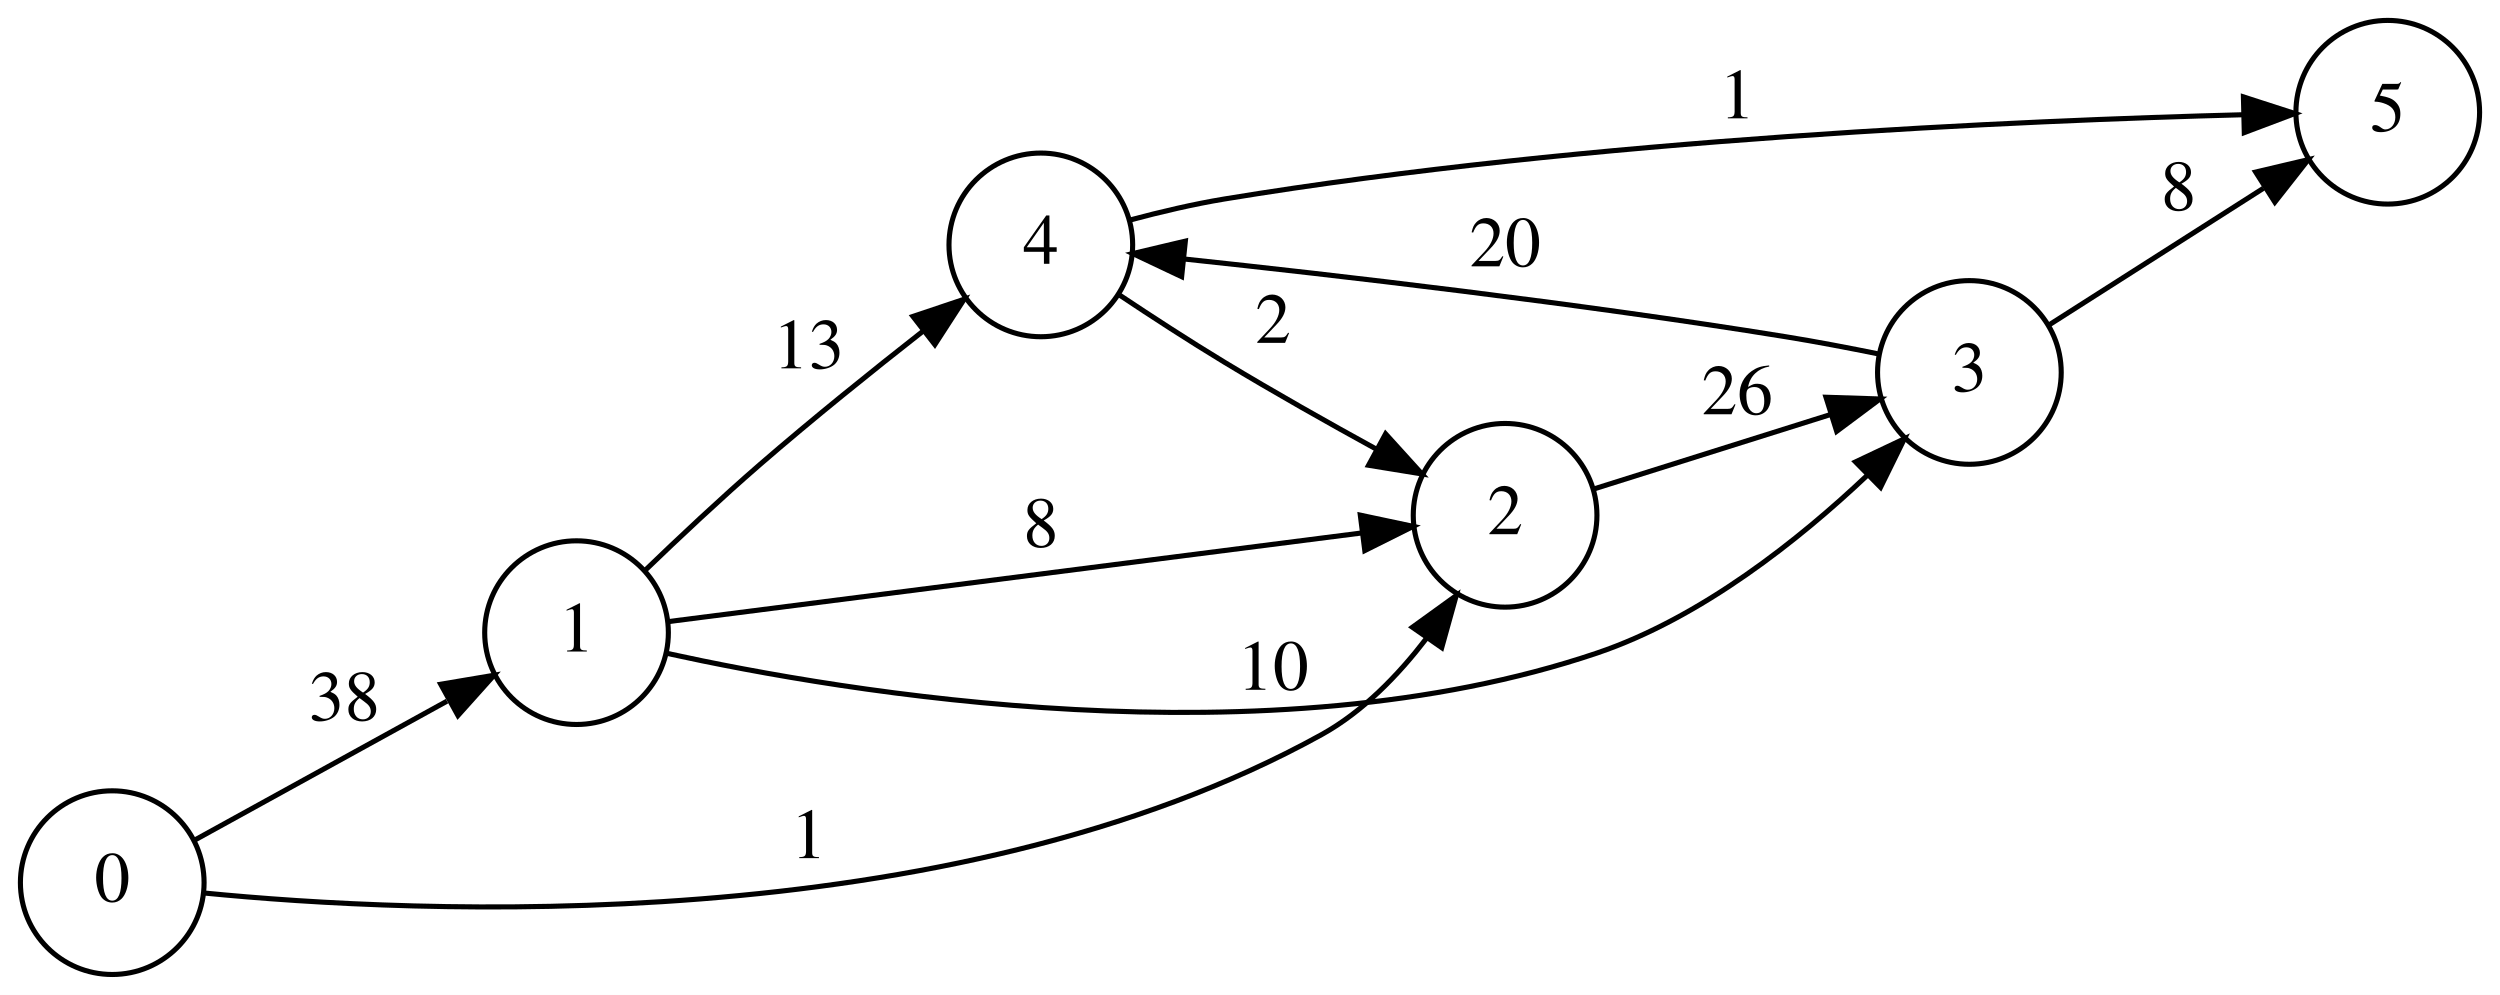
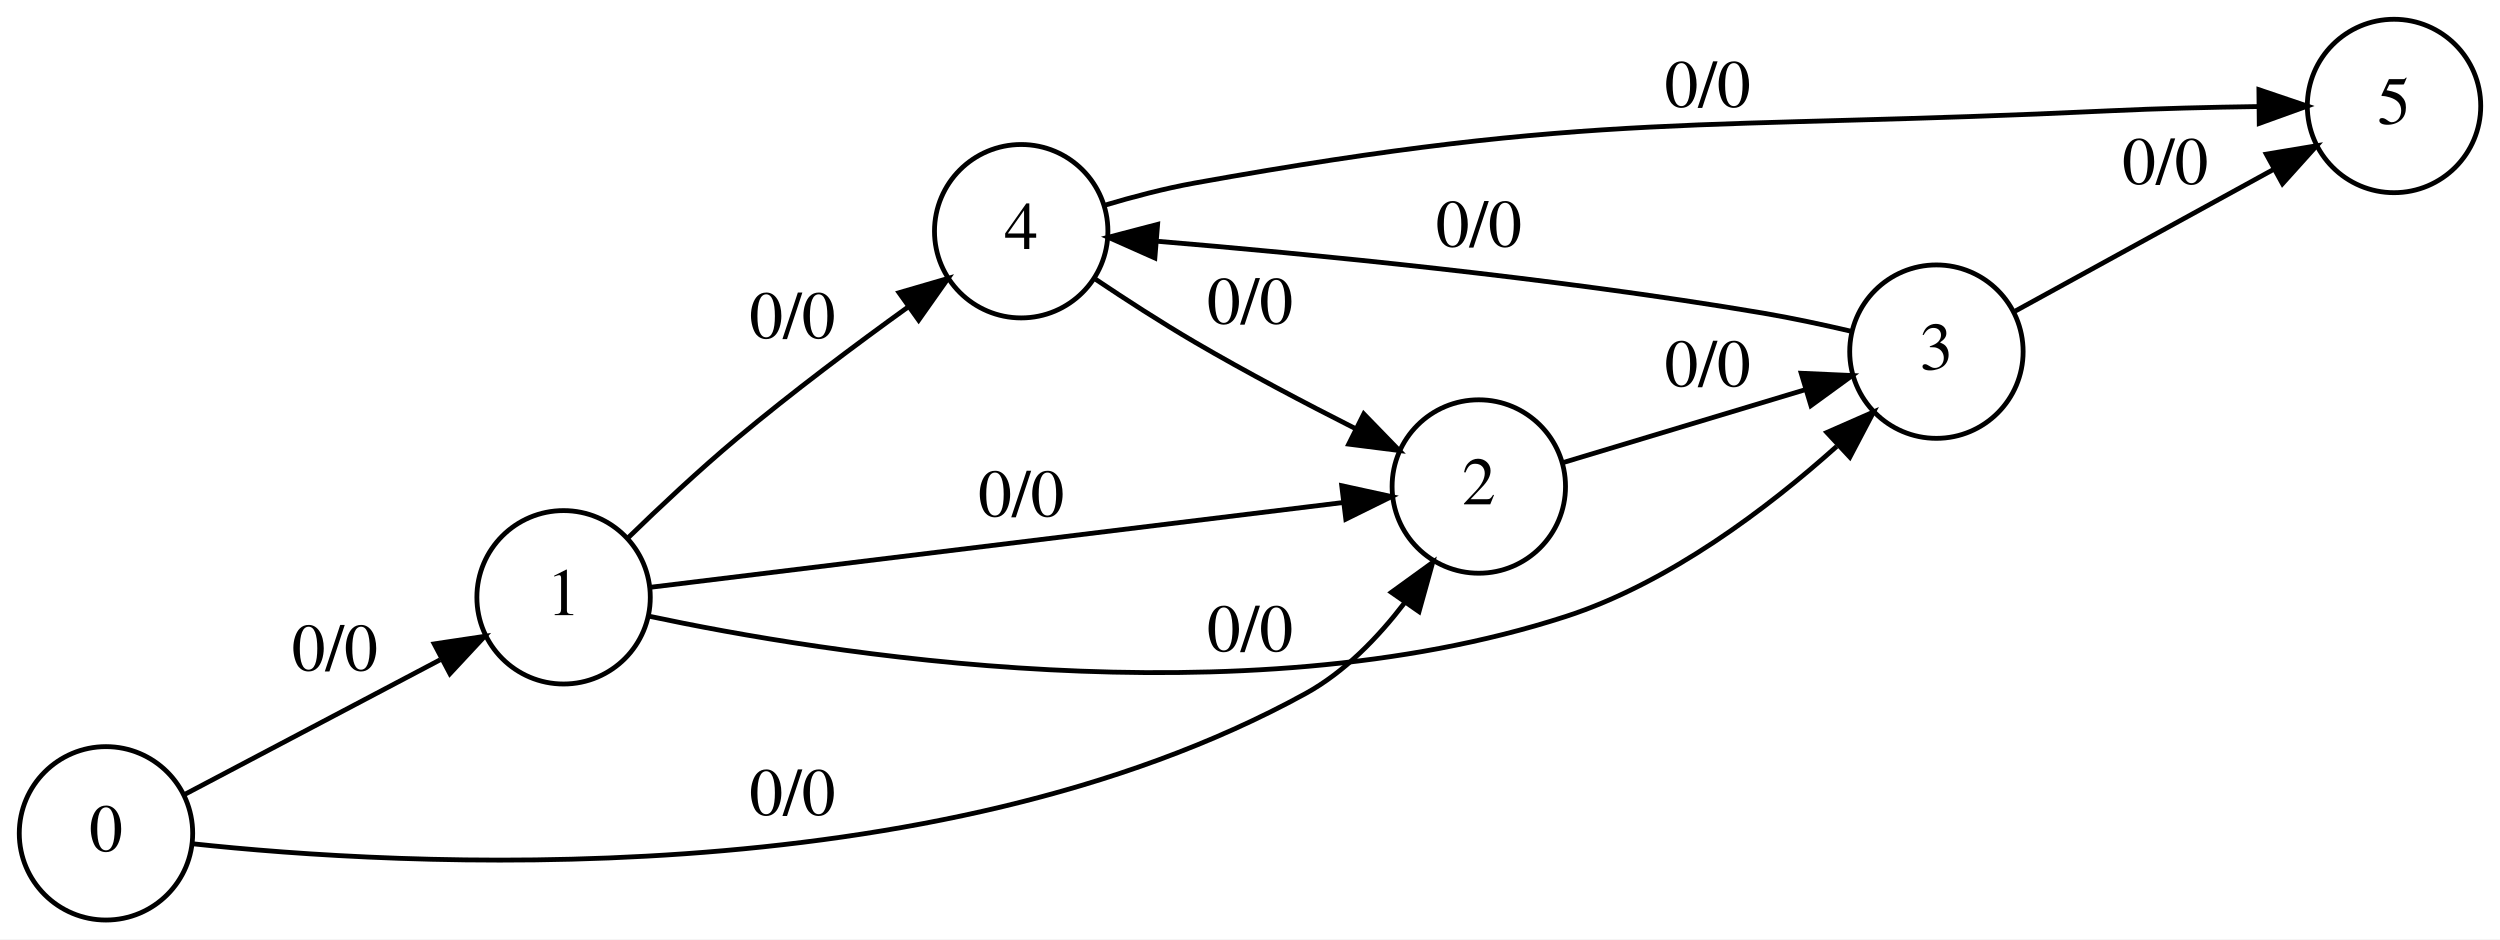
- <svg xmlns="http://www.w3.org/2000/svg" width="490pt" height="195pt" viewBox="0.00 0.00 490.00 195.00">
+ <svg xmlns="http://www.w3.org/2000/svg" width="519pt" height="195pt" viewBox="0.00 0.00 519.00 195.00">
  <g id="graph0" class="graph" transform="scale(1 1) rotate(0) translate(4 191)">
-     <polygon fill="white" stroke="transparent" points="-4,4 -4,-191 486,-191 486,4 -4,4" />
+     <polygon fill="white" stroke="transparent" points="-4,4 -4,-191 515,-191 515,4 -4,4" />
    <g id="node1" class="node">
-       <ellipse fill="none" stroke="black" cx="200" cy="-143" rx="18" ry="18" />
-       <text text-anchor="middle" x="200" y="-139.3" font-family="Times,serif" font-size="14.00">4</text>
+       <ellipse fill="none" stroke="black" cx="208" cy="-143" rx="18" ry="18" />
+       <text text-anchor="middle" x="208" y="-139.3" font-family="Times,serif" font-size="14.00">4</text>
    </g>
    <g id="node2" class="node">
-       <ellipse fill="none" stroke="black" cx="291" cy="-90" rx="18" ry="18" />
-       <text text-anchor="middle" x="291" y="-86.3" font-family="Times,serif" font-size="14.00">2</text>
+       <ellipse fill="none" stroke="black" cx="303" cy="-90" rx="18" ry="18" />
+       <text text-anchor="middle" x="303" y="-86.3" font-family="Times,serif" font-size="14.00">2</text>
    </g>
    <g id="edge1" class="edge">
-       <path fill="none" stroke="black" d="M215.49,-133.13C221.73,-128.97 229.16,-124.14 236,-120 245.63,-114.17 256.45,-108.07 265.86,-102.91" />
-       <polygon fill="black" stroke="black" points="267.58,-105.96 274.7,-98.11 264.24,-99.81 267.58,-105.96" />
-       <text text-anchor="middle" x="245.5" y="-123.8" font-family="Times,serif" font-size="14.00">2</text>
+       <path fill="none" stroke="black" d="M223.43,-133.03C229.66,-128.85 237.1,-124.04 244,-120 254.79,-113.69 267.04,-107.25 277.5,-101.96" />
+       <polygon fill="black" stroke="black" points="279.12,-105.07 286.5,-97.47 275.99,-98.8 279.12,-105.07" />
+       <text text-anchor="middle" x="255.5" y="-123.8" font-family="Times,serif" font-size="14.00">0/0</text>
    </g>
    <g id="node3" class="node">
-       <ellipse fill="none" stroke="black" cx="464" cy="-169" rx="18" ry="18" />
-       <text text-anchor="middle" x="464" y="-165.3" font-family="Times,serif" font-size="14.00">5</text>
+       <ellipse fill="none" stroke="black" cx="493" cy="-169" rx="18" ry="18" />
+       <text text-anchor="middle" x="493" y="-165.3" font-family="Times,serif" font-size="14.00">5</text>
    </g>
    <g id="edge2" class="edge">
-       <path fill="none" stroke="black" d="M217.61,-147.91C223.38,-149.45 229.93,-151 236,-152 307.39,-163.76 392.76,-167.39 435.61,-168.51" />
-       <polygon fill="black" stroke="black" points="435.71,-172.01 445.79,-168.75 435.88,-165.01 435.71,-172.01" />
-       <text text-anchor="middle" x="336.5" y="-167.8" font-family="Times,serif" font-size="14.00">1</text>
+       <path fill="none" stroke="black" d="M225.22,-148.36C231.08,-150.11 237.78,-151.88 244,-153 327.36,-168.04 349.39,-163.93 434,-168 444.01,-168.48 455.01,-168.74 464.71,-168.88" />
+       <polygon fill="black" stroke="black" points="464.95,-172.38 474.99,-168.98 465.02,-165.38 464.95,-172.38" />
+       <text text-anchor="middle" x="350.5" y="-168.8" font-family="Times,serif" font-size="14.00">0/0</text>
    </g>
    <g id="node5" class="node">
-       <ellipse fill="none" stroke="black" cx="382" cy="-118" rx="18" ry="18" />
-       <text text-anchor="middle" x="382" y="-114.3" font-family="Times,serif" font-size="14.00">3</text>
+       <ellipse fill="none" stroke="black" cx="398" cy="-118" rx="18" ry="18" />
+       <text text-anchor="middle" x="398" y="-114.3" font-family="Times,serif" font-size="14.00">3</text>
    </g>
    <g id="edge8" class="edge">
-       <path fill="none" stroke="black" d="M308.32,-95.14C321.29,-99.21 339.68,-105 354.71,-109.73" />
-       <polygon fill="black" stroke="black" points="353.89,-113.14 364.48,-112.8 355.99,-106.46 353.89,-113.14" />
-       <text text-anchor="middle" x="336.5" y="-109.8" font-family="Times,serif" font-size="14.00">26</text>
+       <path fill="none" stroke="black" d="M320.63,-95.01C334.51,-99.19 354.56,-105.22 370.63,-110.06" />
+       <polygon fill="black" stroke="black" points="369.93,-113.51 380.52,-113.04 371.95,-106.8 369.93,-113.51" />
+       <text text-anchor="middle" x="350.5" y="-110.8" font-family="Times,serif" font-size="14.00">0/0</text>
    </g>
    <g id="node4" class="node">
-       <ellipse fill="none" stroke="black" cx="109" cy="-67" rx="18" ry="18" />
-       <text text-anchor="middle" x="109" y="-63.3" font-family="Times,serif" font-size="14.00">1</text>
+       <ellipse fill="none" stroke="black" cx="113" cy="-67" rx="18" ry="18" />
+       <text text-anchor="middle" x="113" y="-63.3" font-family="Times,serif" font-size="14.00">1</text>
    </g>
    <g id="edge5" class="edge">
-       <path fill="none" stroke="black" d="M122.4,-79.17C128.99,-85.52 137.3,-93.33 145,-100 155.23,-108.86 166.94,-118.28 176.83,-126.03" />
-       <polygon fill="black" stroke="black" points="174.94,-128.98 184.98,-132.35 179.23,-123.46 174.94,-128.98" />
-       <text text-anchor="middle" x="154.5" y="-118.8" font-family="Times,serif" font-size="14.00">13</text>
+       <path fill="none" stroke="black" d="M126.31,-79.28C132.87,-85.66 141.19,-93.46 149,-100 160.38,-109.52 173.63,-119.43 184.6,-127.33" />
+       <polygon fill="black" stroke="black" points="182.64,-130.24 192.82,-133.2 186.71,-124.54 182.64,-130.24" />
+       <text text-anchor="middle" x="160.5" y="-120.8" font-family="Times,serif" font-size="14.00">0/0</text>
    </g>
    <g id="edge3" class="edge">
-       <path fill="none" stroke="black" d="M126.93,-69.16C158.16,-73.15 225.05,-81.7 262.74,-86.52" />
-       <polygon fill="black" stroke="black" points="262.62,-90.03 272.98,-87.83 263.5,-83.09 262.62,-90.03" />
-       <text text-anchor="middle" x="200" y="-83.8" font-family="Times,serif" font-size="14.00">8</text>
+       <path fill="none" stroke="black" d="M131.02,-69.08C163.72,-73.08 235.59,-81.88 274.94,-86.69" />
+       <polygon fill="black" stroke="black" points="274.54,-90.17 284.89,-87.91 275.39,-83.22 274.54,-90.17" />
+       <text text-anchor="middle" x="208" y="-83.8" font-family="Times,serif" font-size="14.00">0/0</text>
    </g>
    <g id="edge4" class="edge">
-       <path fill="none" stroke="black" d="M126.56,-62.98C161.43,-55.31 244.51,-41.19 309,-63 329.43,-69.91 348.62,-85.19 362.05,-97.9" />
-       <polygon fill="black" stroke="black" points="359.68,-100.47 369.26,-105 364.59,-95.49 359.68,-100.47" />
-       <text text-anchor="middle" x="245.5" y="-55.8" font-family="Times,serif" font-size="14.00">10</text>
+       <path fill="none" stroke="black" d="M130.64,-63.1C166.49,-55.46 253.29,-41.07 321,-63 342.5,-69.96 363.02,-85.54 377.31,-98.34" />
+       <polygon fill="black" stroke="black" points="375.26,-101.22 384.96,-105.48 380.03,-96.1 375.26,-101.22" />
+       <text text-anchor="middle" x="255.5" y="-55.8" font-family="Times,serif" font-size="14.00">0/0</text>
    </g>
    <g id="edge9" class="edge">
-       <path fill="none" stroke="black" d="M364.31,-121.6C358.53,-122.78 351.99,-124.03 346,-125 305.14,-131.61 257.47,-137.11 228.26,-140.22" />
-       <polygon fill="black" stroke="black" points="227.6,-136.77 218.02,-141.3 228.33,-143.74 227.6,-136.77" />
-       <text text-anchor="middle" x="291" y="-138.8" font-family="Times,serif" font-size="14.00">20</text>
+       <path fill="none" stroke="black" d="M380.34,-122.22C374.56,-123.57 368.02,-124.98 362,-126 318.35,-133.39 267.12,-138.33 236.41,-140.9" />
+       <polygon fill="black" stroke="black" points="235.75,-137.44 226.07,-141.74 236.32,-144.42 235.75,-137.44" />
+       <text text-anchor="middle" x="303" y="-139.8" font-family="Times,serif" font-size="14.00">0/0</text>
    </g>
    <g id="edge10" class="edge">
-       <path fill="none" stroke="black" d="M397.67,-127.35C409.4,-134.83 426.06,-145.45 439.63,-154.1" />
-       <polygon fill="black" stroke="black" points="438.11,-157.28 448.42,-159.71 441.87,-151.38 438.11,-157.28" />
-       <text text-anchor="middle" x="423" y="-149.8" font-family="Times,serif" font-size="14.00">8</text>
+       <path fill="none" stroke="black" d="M414.36,-126.42C428.98,-134.44 451.22,-146.64 468.15,-155.92" />
+       <polygon fill="black" stroke="black" points="466.48,-159 476.93,-160.74 469.84,-152.86 466.48,-159" />
+       <text text-anchor="middle" x="445.5" y="-152.8" font-family="Times,serif" font-size="14.00">0/0</text>
    </g>
    <g id="node6" class="node">
      <ellipse fill="none" stroke="black" cx="18" cy="-18" rx="18" ry="18" />
      <text text-anchor="middle" x="18" y="-14.3" font-family="Times,serif" font-size="14.00">0</text>
    </g>
    <g id="edge7" class="edge">
-       <path fill="none" stroke="black" d="M36.03,-15.97C76.75,-11.95 181.84,-6.56 255,-47 263.11,-51.48 270.08,-58.68 275.61,-65.91" />
-       <polygon fill="black" stroke="black" points="272.83,-68.06 281.42,-74.26 278.58,-64.06 272.83,-68.06" />
-       <text text-anchor="middle" x="154.5" y="-22.8" font-family="Times,serif" font-size="14.00">1</text>
+       <path fill="none" stroke="black" d="M35.94,-15.84C78.02,-11.3 189.48,-4.45 267,-47 275.13,-51.46 282.09,-58.65 287.62,-65.89" />
+       <polygon fill="black" stroke="black" points="284.85,-68.03 293.43,-74.24 290.59,-64.03 284.85,-68.03" />
+       <text text-anchor="middle" x="160.5" y="-21.8" font-family="Times,serif" font-size="14.00">0/0</text>
    </g>
    <g id="edge6" class="edge">
-       <path fill="none" stroke="black" d="M34.1,-26.31C47.65,-33.77 67.79,-44.86 83.62,-53.58" />
-       <polygon fill="black" stroke="black" points="82.38,-56.89 92.83,-58.65 85.76,-50.76 82.38,-56.89" />
-       <text text-anchor="middle" x="63.5" y="-49.8" font-family="Times,serif" font-size="14.00">38</text>
+       <path fill="none" stroke="black" d="M34.36,-26.09C48.76,-33.68 70.54,-45.16 87.38,-54.03" />
+       <polygon fill="black" stroke="black" points="86.14,-57.33 96.62,-58.9 89.4,-51.14 86.14,-57.33" />
+       <text text-anchor="middle" x="65.5" y="-51.8" font-family="Times,serif" font-size="14.00">0/0</text>
    </g>
  </g>
</svg>
